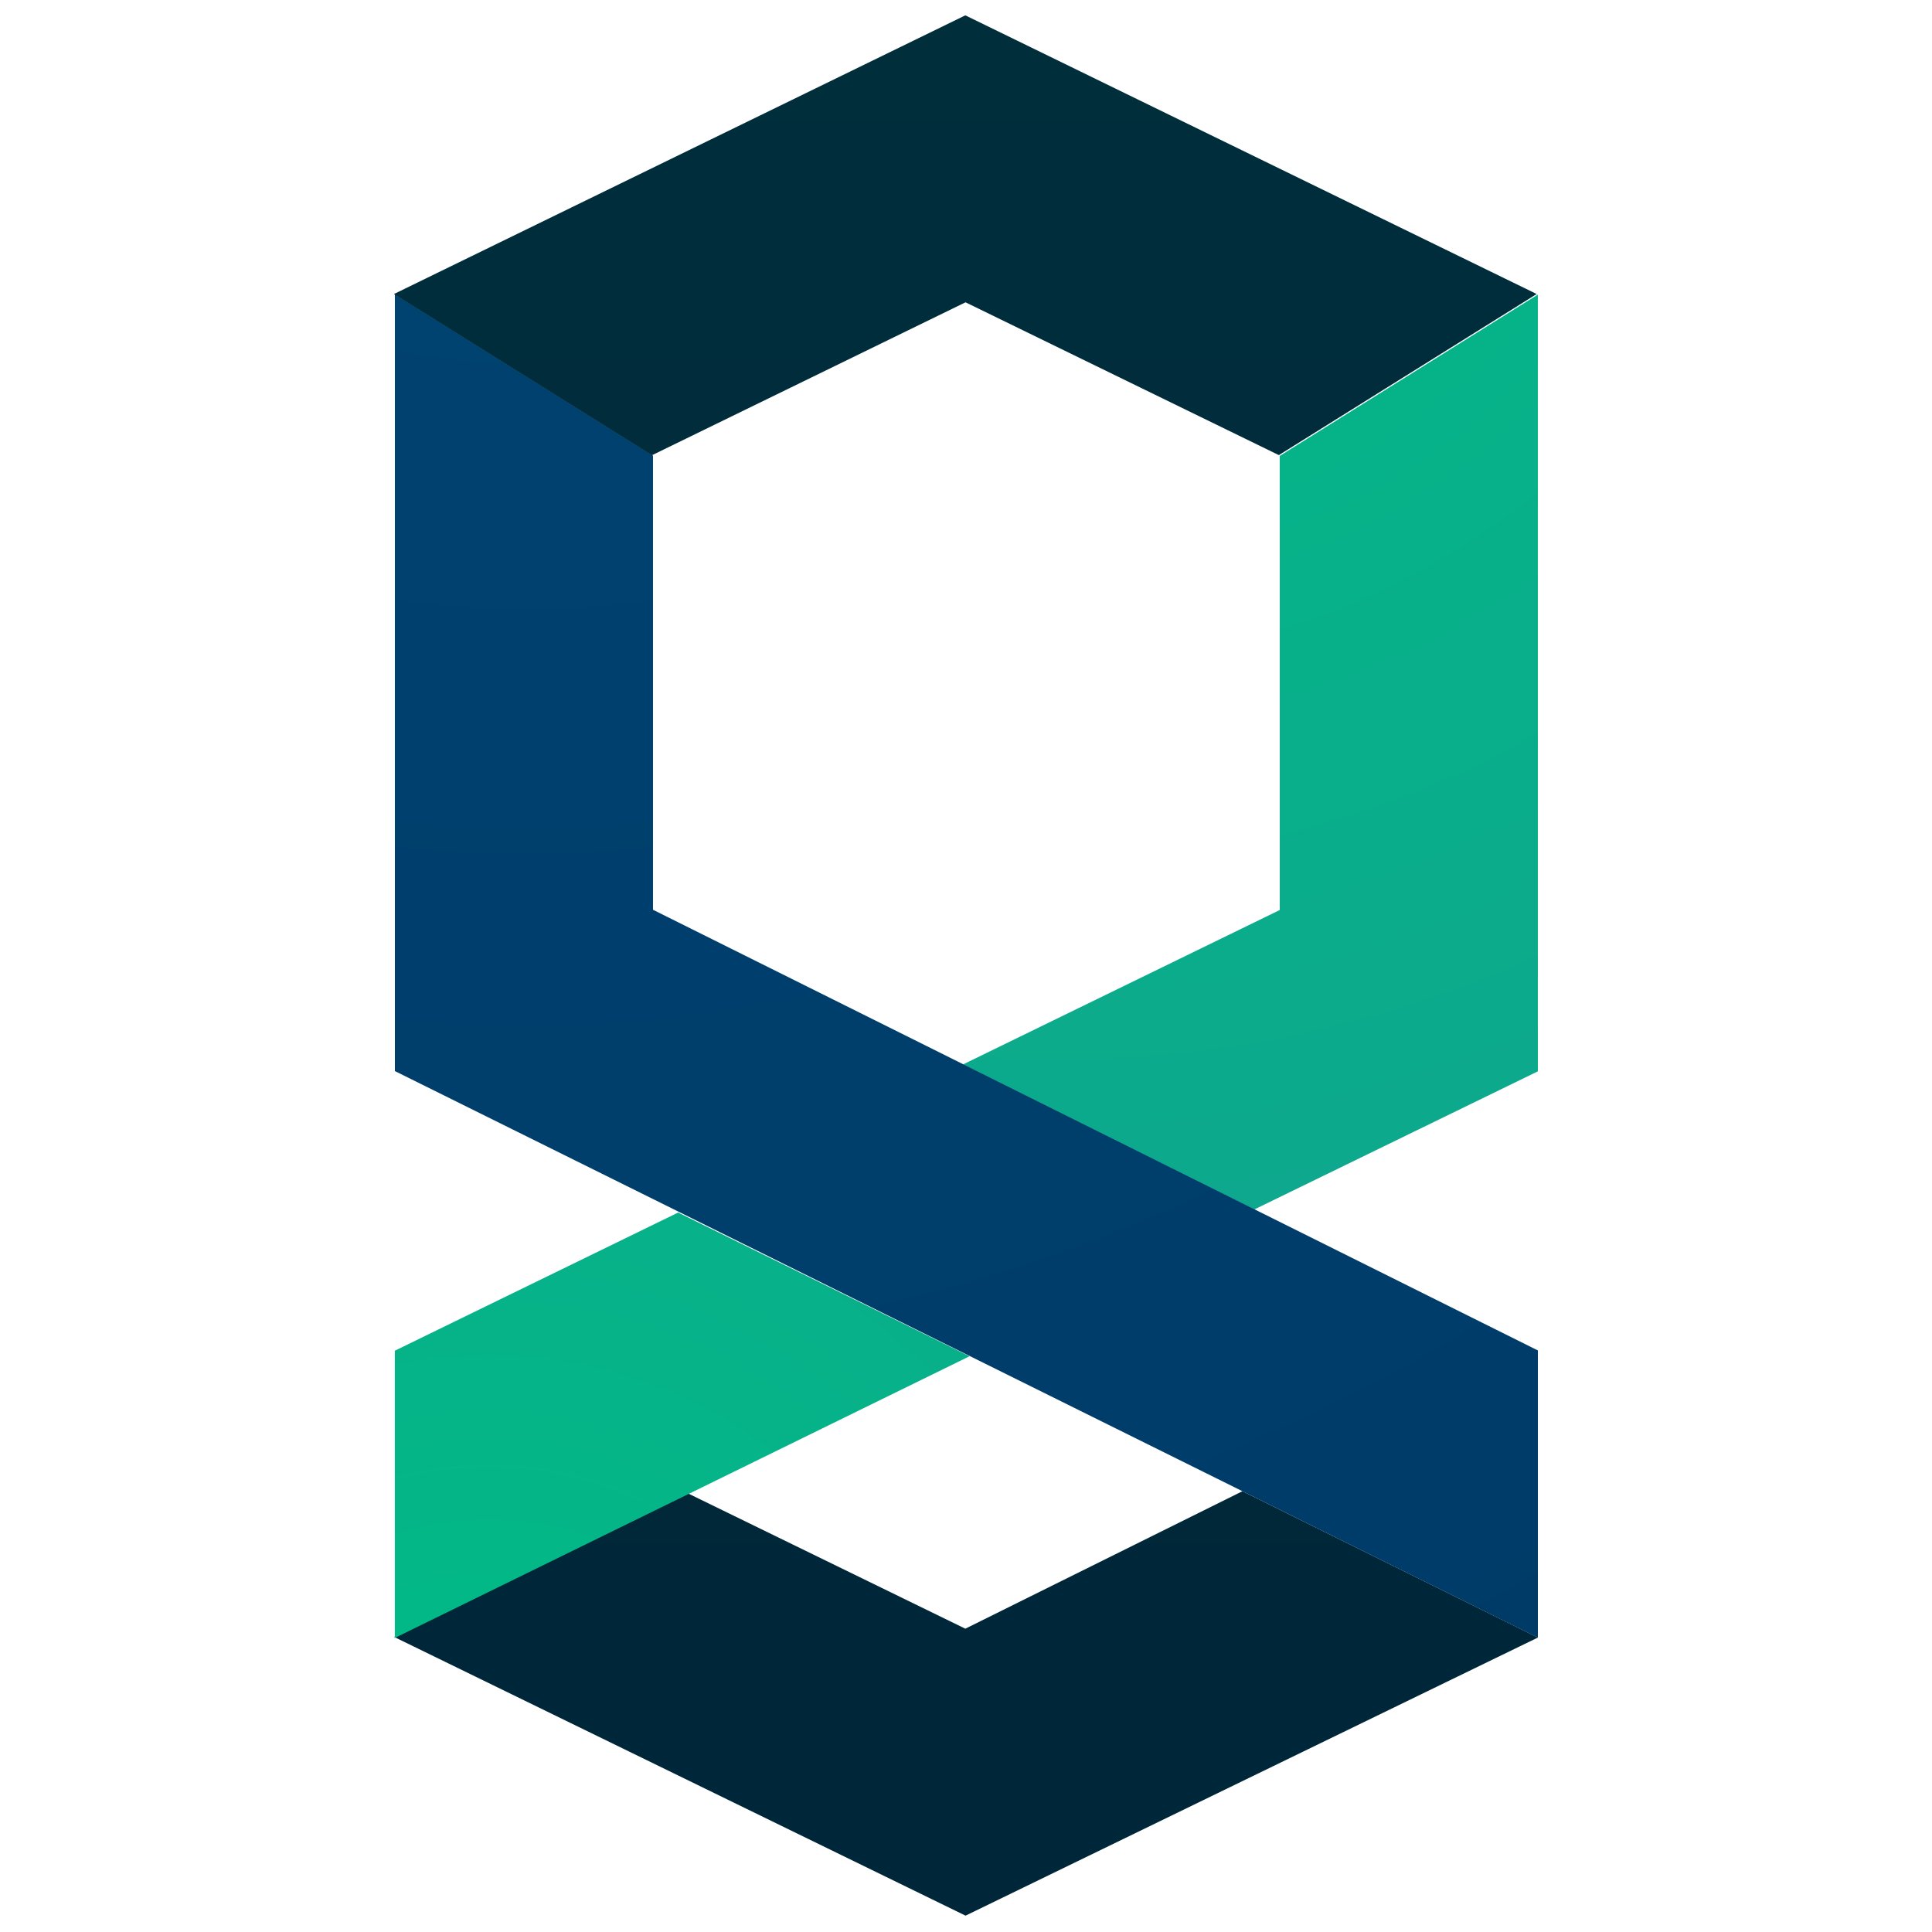
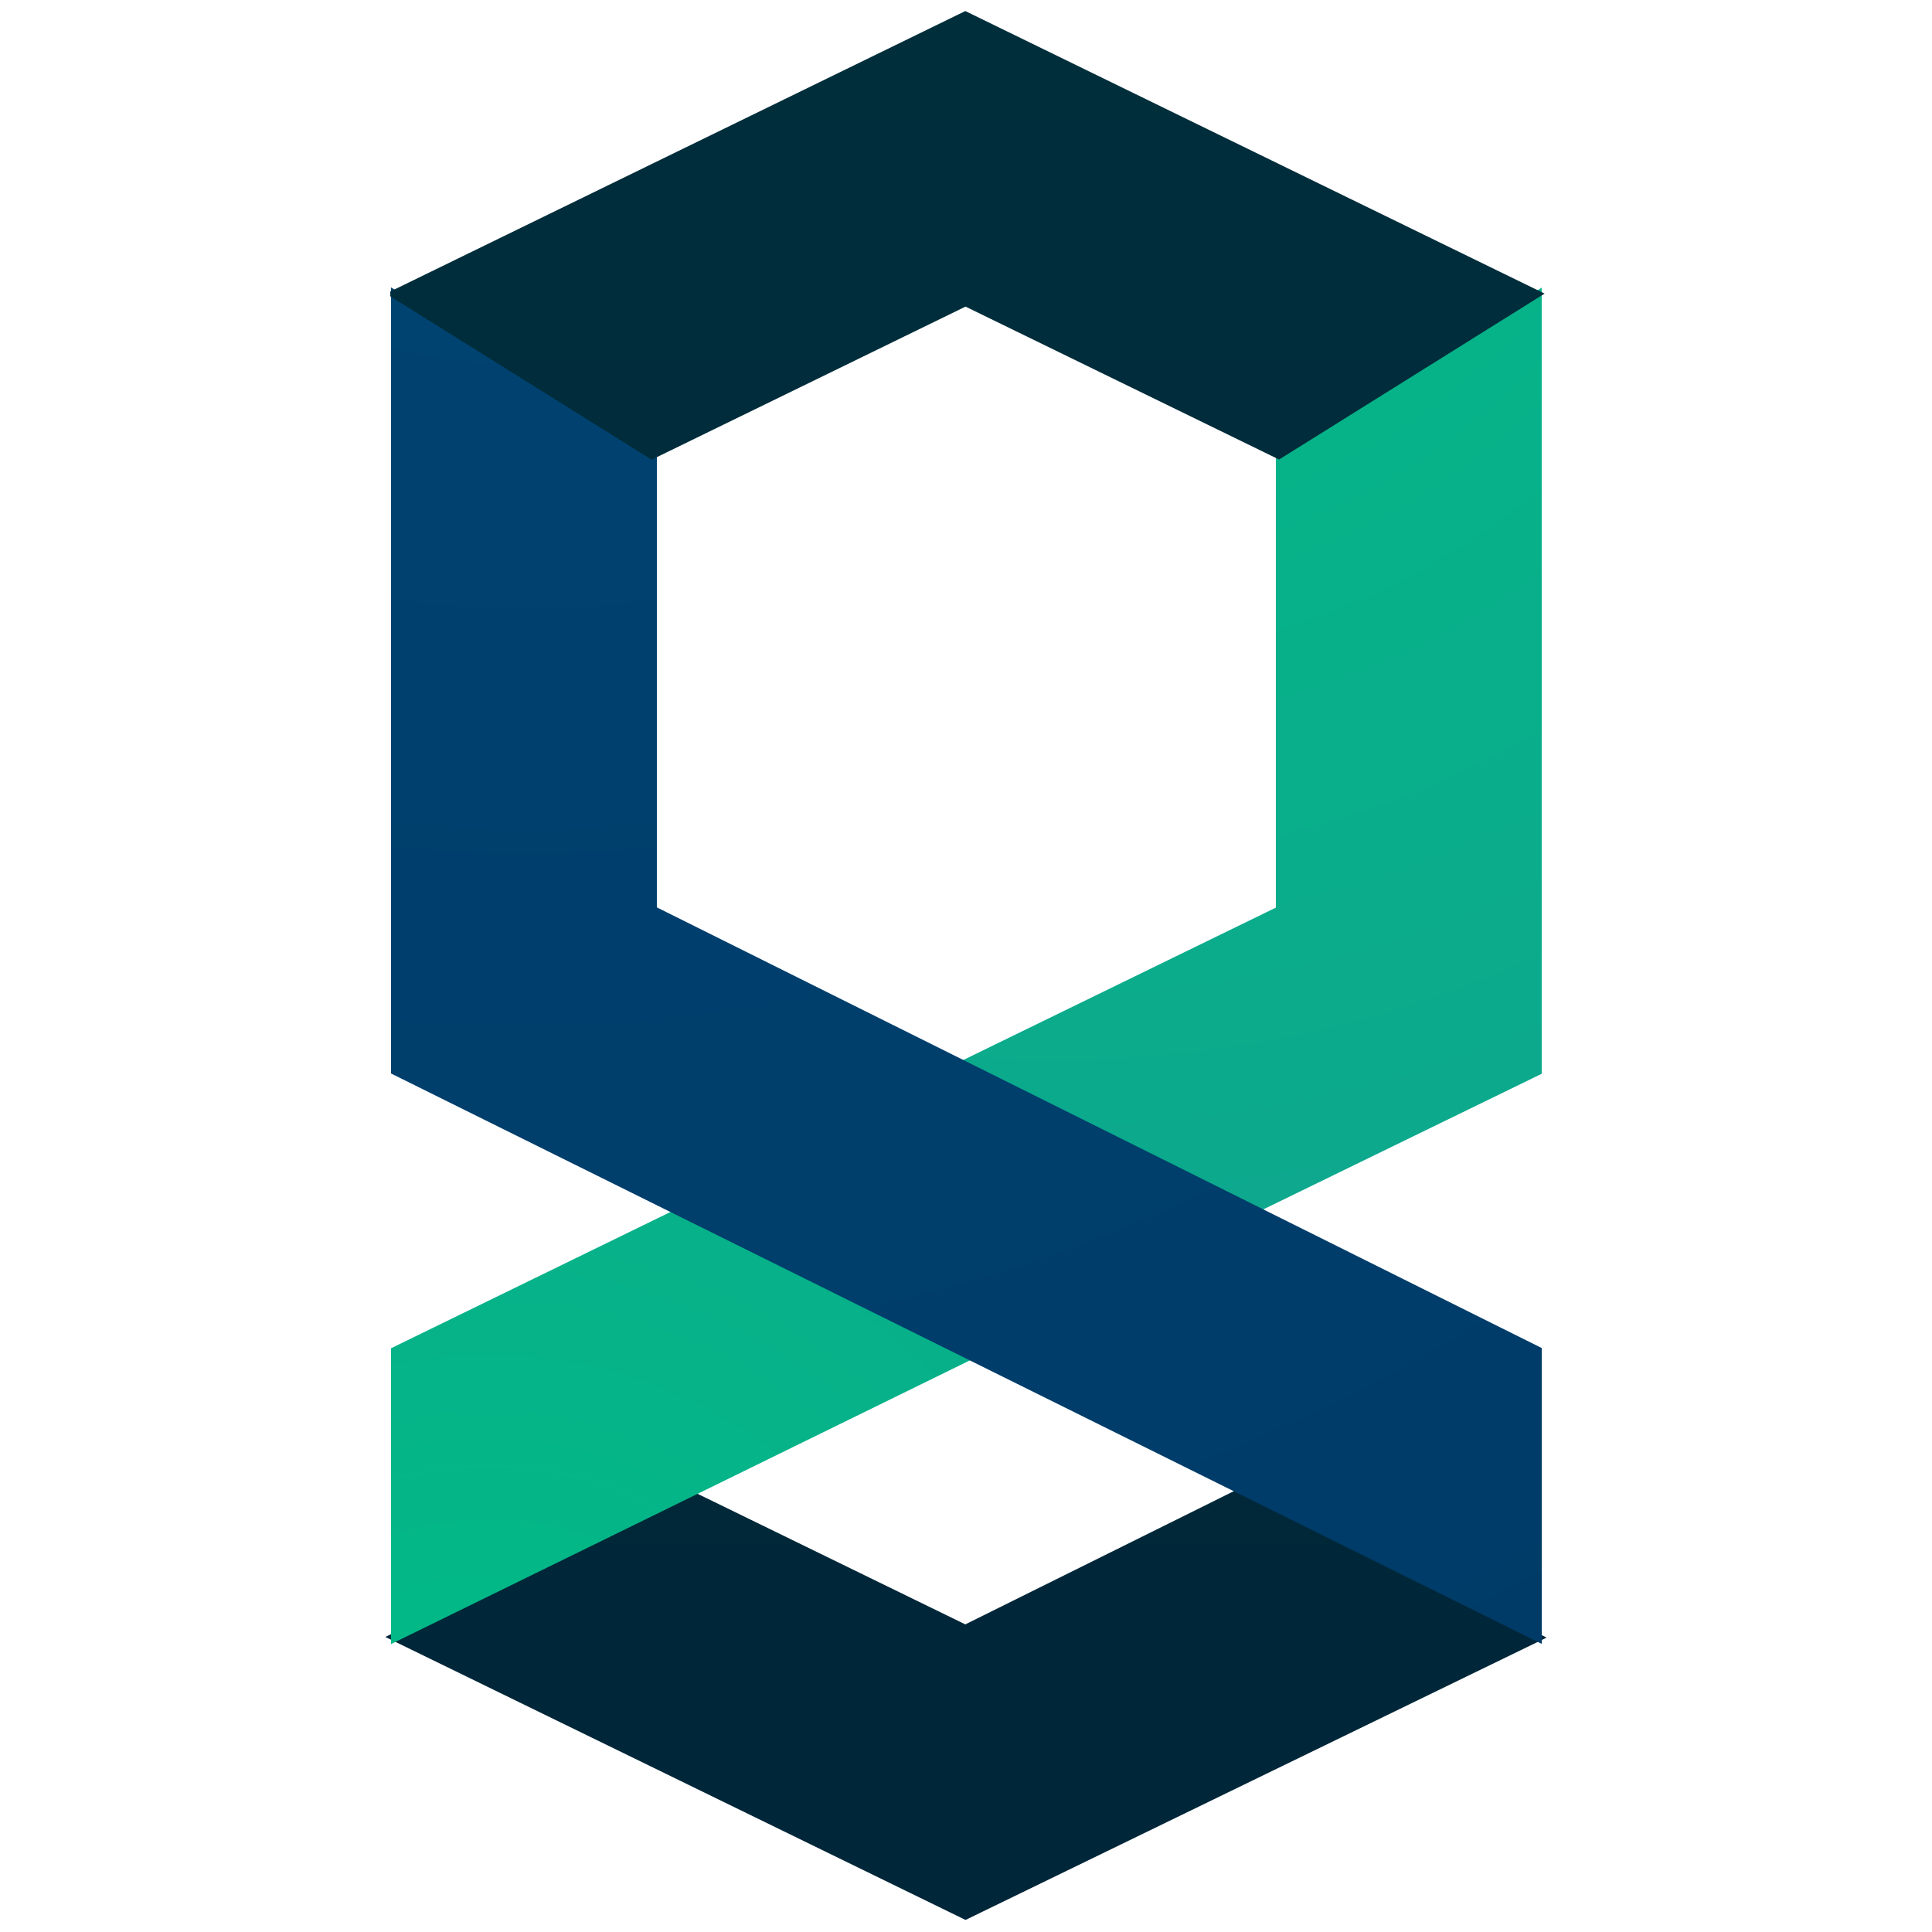
- <svg xmlns="http://www.w3.org/2000/svg" version="1.1" id="Layer_1" x="0px" y="0px" width="250px" height="250px" viewBox="0 0 250 250" enable-background="new 0 0 250 250" xml:space="preserve">
-   <linearGradient id="bottom_1_" gradientUnits="userSpaceOnUse" x1="175" y1="111.872" x2="175" y2="-135.081" gradientTransform="matrix(1 0 0 -1 -50 111)">
-     <stop offset="0" style="stop-color:#002E3B" />
-     <stop offset="1" style="stop-color:#002639" />
-   </linearGradient>
-   <polygon id="bottom" fill="url(#bottom_1_)" points="124.913,210.751 89.063,193.264 89.103,193.245 89.093,193.24 51,211.82   124.941,247.884 199,211.9 160.771,192.962 " />
-   <radialGradient id="right_2_" cx="63.304" cy="235.613" r="219.798" gradientUnits="userSpaceOnUse">
-     <stop offset="0" style="stop-color:#00BC85" />
-     <stop offset="1" style="stop-color:#149D91" />
-   </radialGradient>
-   <polygon id="right_1_" fill="url(#right_2_)" points="51.091,211.945 51.091,174.781 87.749,156.903 125.455,175.5 " />
-   <radialGradient id="right-2_1_" cx="186.827" cy="123.781" r="265.557" gradientTransform="matrix(1 0 0 -1 -50 111)" gradientUnits="userSpaceOnUse">
-     <stop offset="0" style="stop-color:#00BC85" />
-     <stop offset="1" style="stop-color:#149D91" />
-   </radialGradient>
-   <polygon id="right-2" fill="url(#right-2_1_)" points="165.596,58.995 165.596,117.758 165.596,117.758 165.596,117.758   124.611,137.737 162.301,156.506 198.996,138.632 198.996,38.123 " />
-   <radialGradient id="left_2_" cx="118.056" cy="143.238" r="507.591" gradientTransform="matrix(1 0 0 -1 -50 111)" gradientUnits="userSpaceOnUse">
-     <stop offset="0" style="stop-color:#004473" />
-     <stop offset="1" style="stop-color:#00345F" />
-   </radialGradient>
-   <polygon id="left_1_" fill="url(#left_2_)" points="199,211.912 199,211.912 199,174.746 84.498,117.723 84.498,58.96   51.096,38.088 51.096,138.597 " />
-   <linearGradient id="top_1_" gradientUnits="userSpaceOnUse" x1="174.922" y1="110.614" x2="174.922" y2="-135.09" gradientTransform="matrix(1 0 0 -1 -50 111)">
-     <stop offset="0" style="stop-color:#002E3B" />
-     <stop offset="1" style="stop-color:#002639" />
-   </linearGradient>
-   <polygon id="top" fill="url(#top_1_)" points="84.396,58.904 84.396,58.892 124.939,39.118 165.485,58.892 198.844,38.046   124.912,1.985 51,38.035 51,38.067 84.368,58.918 " />
+ <svg xmlns="http://www.w3.org/2000/svg" version="1.1" id="Layer_1" x="0px" y="0px" width="250px" height="250px" viewBox="0 0 250 250">
+   <defs>
+     <linearGradient id="bottom_1_" gradientUnits="userSpaceOnUse" x1="175" y1="111.872" x2="175" y2="-135.081" gradientTransform="matrix(1 0 0 -1 -50 111)">
+       <stop offset="0" style="stop-color:#002E3B" />
+       <stop offset="1" style="stop-color:#002639" />
+     </linearGradient>
+     <radialGradient id="right_2_" cx="63.304" cy="235.613" r="219.798" gradientUnits="userSpaceOnUse">
+       <stop offset="0" style="stop-color:#00BC85" />
+       <stop offset="1" style="stop-color:#149D91" />
+     </radialGradient>
+     <radialGradient id="right-2_1_" cx="186.827" cy="123.781" r="265.557" gradientTransform="matrix(1 0 0 -1 -50 111)" gradientUnits="userSpaceOnUse">
+       <stop offset="0" style="stop-color:#00BC85" />
+       <stop offset="1" style="stop-color:#149D91" />
+     </radialGradient>
+     <radialGradient id="left_2_" cx="118.056" cy="143.238" r="507.591" gradientTransform="matrix(1 0 0 -1 -50 111)" gradientUnits="userSpaceOnUse">
+       <stop offset="0" style="stop-color:#004473" />
+       <stop offset="1" style="stop-color:#00345F" />
+     </radialGradient>
+     <linearGradient id="top_1_" gradientUnits="userSpaceOnUse" x1="174.922" y1="110.614" x2="174.922" y2="-135.09" gradientTransform="matrix(1 0 0 -1 -50 111)">
+       <stop offset="0" style="stop-color:#002E3B" />
+       <stop offset="1" style="stop-color:#002639" />
+     </linearGradient>
+   </defs>
+   <polygon id="bottom" fill="url(#bottom_1_)" stroke="url(#bottom_1_)" points="124.913,210.751 89.063,193.264 89.103,193.245 89.093,193.24 51,211.82   124.941,247.884 199,211.9 160.771,192.962 " />
+   <polygon id="right_1_" fill="url(#right_2_)" stroke="url(#right_2_)" points="51.091,211.945 51.091,174.781 87.749,156.903 125.455,175.5 " />
+   <polygon id="right-2" fill="url(#right-2_1_)" stroke="url(#right-2_1_)" points="165.596,58.995 165.596,117.758 165.596,117.758 165.596,117.758   124.611,137.737 162.301,156.506 198.996,138.632 198.996,38.123 " />
+   <polygon id="left_1_" fill="url(#left_2_)" stroke="url(#left_2_)" points="199,211.912 199,211.912 199,174.746 84.498,117.723 84.498,58.96   51.096,38.088 51.096,138.597 " />
+   <polygon id="top" fill="url(#top_1_)" stroke="url(#top_1_)" points="84.396,58.904 84.396,58.892 124.939,39.118 165.485,58.892 198.844,38.046   124.912,1.985 51,38.035 51,38.067 84.368,58.918 " />
</svg>
